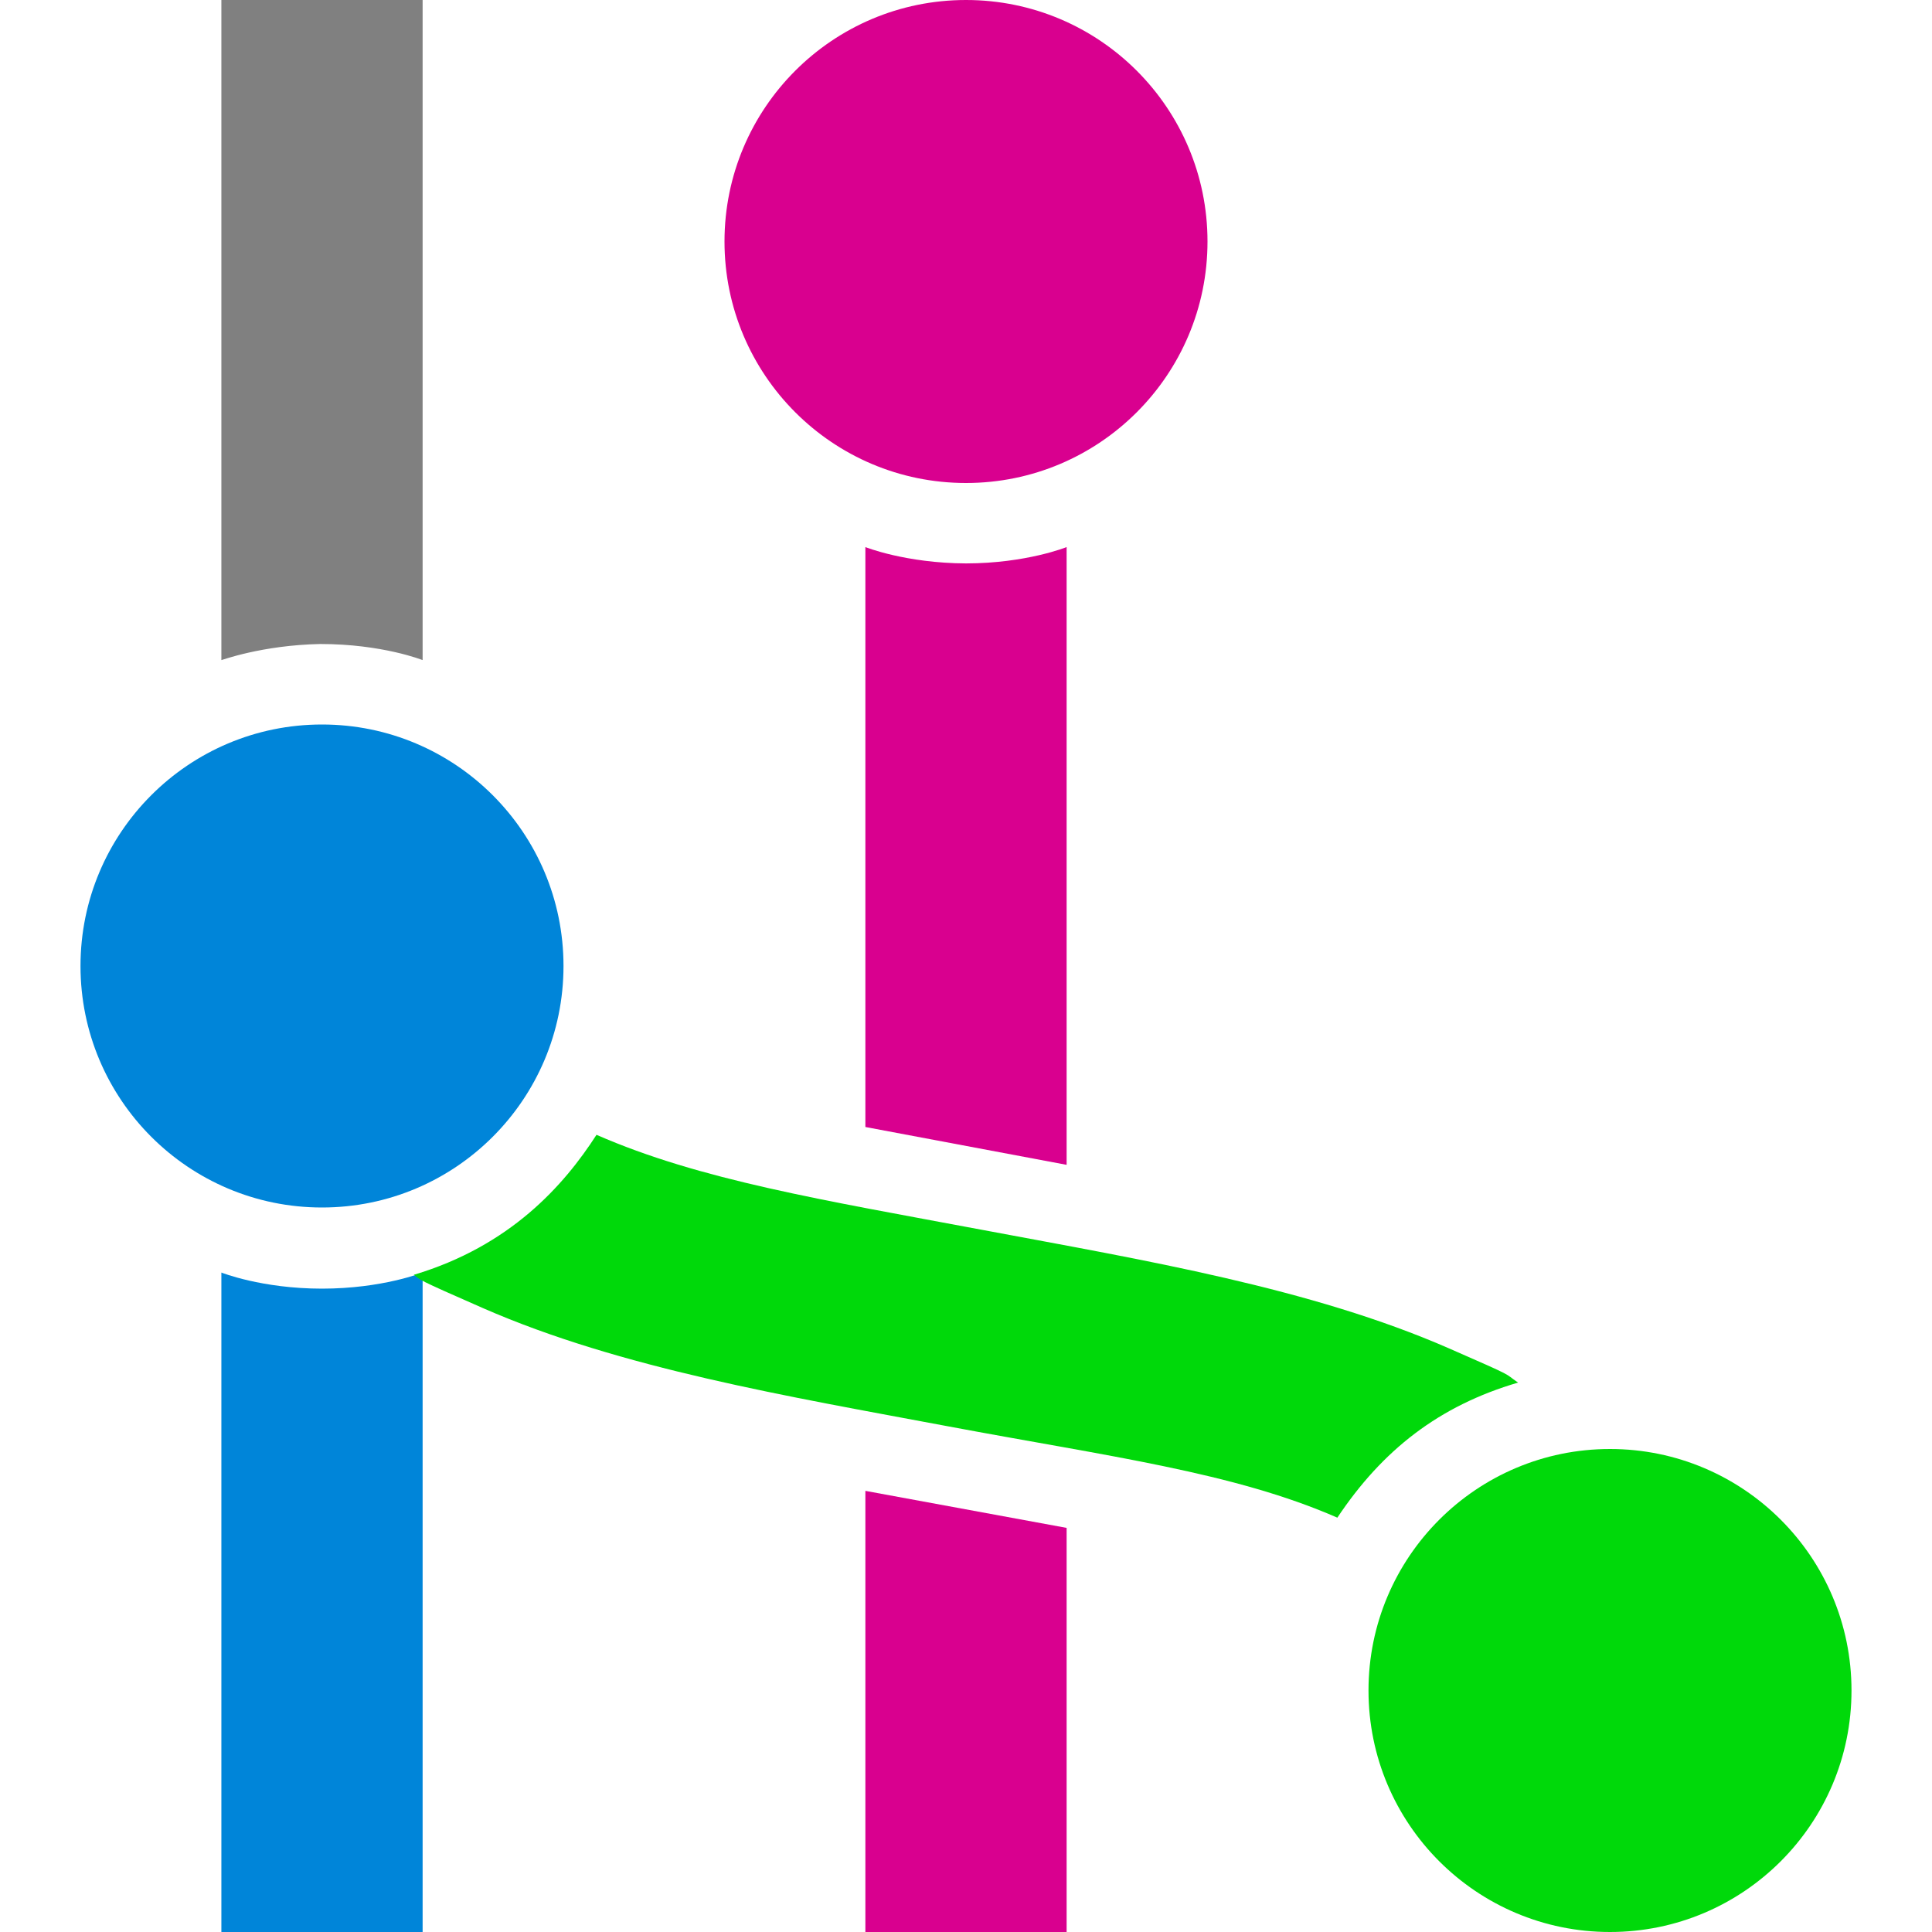
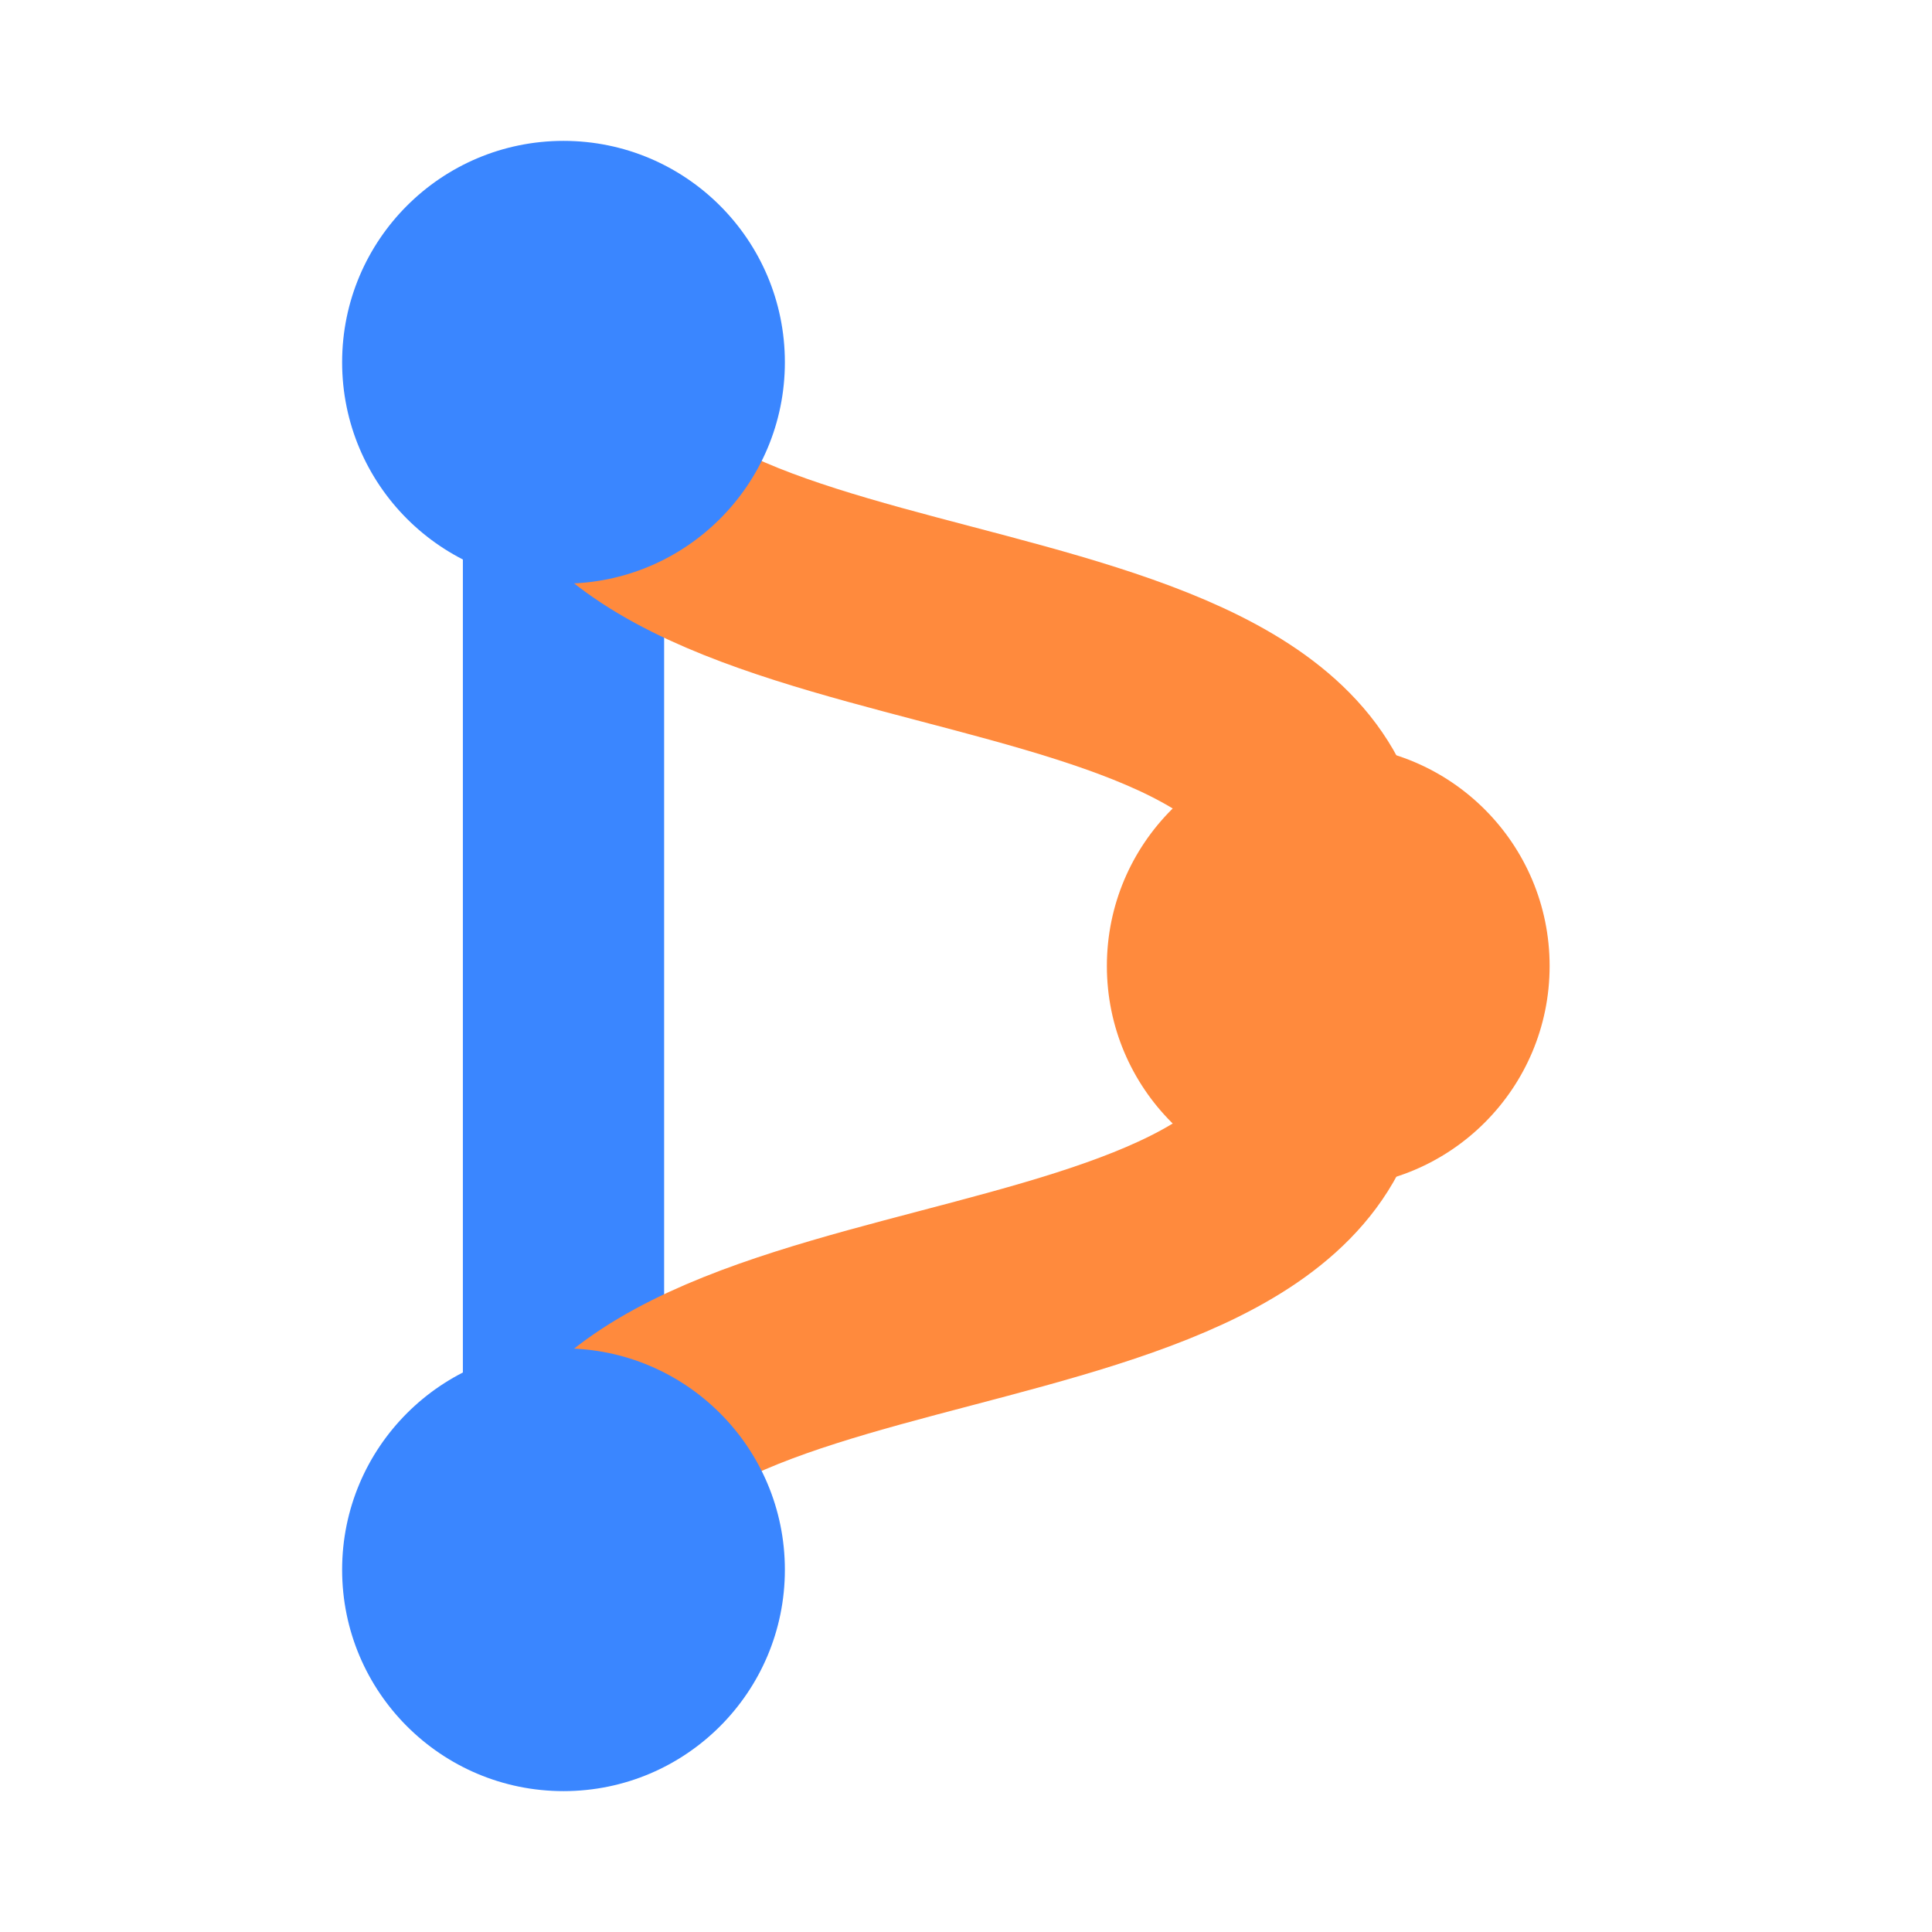
- <svg xmlns="http://www.w3.org/2000/svg" width="24" height="24">
-   <style>path,circle{fill-opacity:1;fill-rule:nonzero;stroke:none;}</style>
-   <path style="fill:#0085d9" d="m 2.75,15.808 c 0,0 0.5,0.2 1.25,0.2 0.75,0 1.25,-0.2 1.25,-0.2 l 0,8.192 -2.5,0 z" />
-   <path style="fill:#d9008f" d="m 10.75,6.796 c 0,0 0.5,0.2 1.25,0.203 0.75,-8.355e-4 1.25,-0.203 1.25,-0.203 L 13.25,14.47 10.75,14 z" />
-   <path style="fill:#d9008f" d="m 10.75,18.52 2.5,0.46 0,5.02 -2.5,0 z" />
-   <path style="fill:#808080" d="m 2.75,0 2.5,0 0,8.2 C 5.25,8.2 4.75,8 3.978,8 3.25,8.015 2.75,8.203 2.75,8.2 z" />
-   <path style="fill:#00d90a" d="M 5.141,15.836 C 5.235,15.906 5.143,15.875 6,16.25 c 1.714,0.75 3.781,1.094 5.781,1.469 2,0.375 3.546,0.571 4.832,1.134 0.56,-0.84 1.263,-1.39 2.245,-1.678 C 18.668,17.046 18.857,17.125 18,16.75 c -1.714,-0.75 -3.781,-1.094 -5.781,-1.469 -2,-0.375 -3.523,-0.621 -4.809,-1.184 -0.407,0.632 -1.074,1.382 -2.269,1.739 z" />
-   <circle style="fill:#0085d9" cx="4" cy="12" r="3" />
-   <circle style="fill:#d9008f" cx="12" cy="3" r="3" />
-   <circle style="fill:#00d90a" cx="20" cy="21" r="3" />
+ <svg xmlns="http://www.w3.org/2000/svg" width="24" height="24" viewBox="0 0 24 24" fill="none">
+   <path d="M7 4.5v15" stroke="#3a86ff" stroke-width="2.5" stroke-linecap="round" />
+   <path d="M7 4.5c0 4 9.5 2.5 9.5 6.5v2c0 4-9.5 2.5-9.5 6.5" stroke="#ff8a3d" stroke-width="2.5" stroke-linecap="round" />
+   <circle cx="7" cy="4.5" r="2.75" fill="#3a86ff" />
+   <circle cx="7" cy="19.5" r="2.75" fill="#3a86ff" />
+   <circle cx="16.5" cy="12" r="2.75" fill="#ff8a3d" />
</svg>
